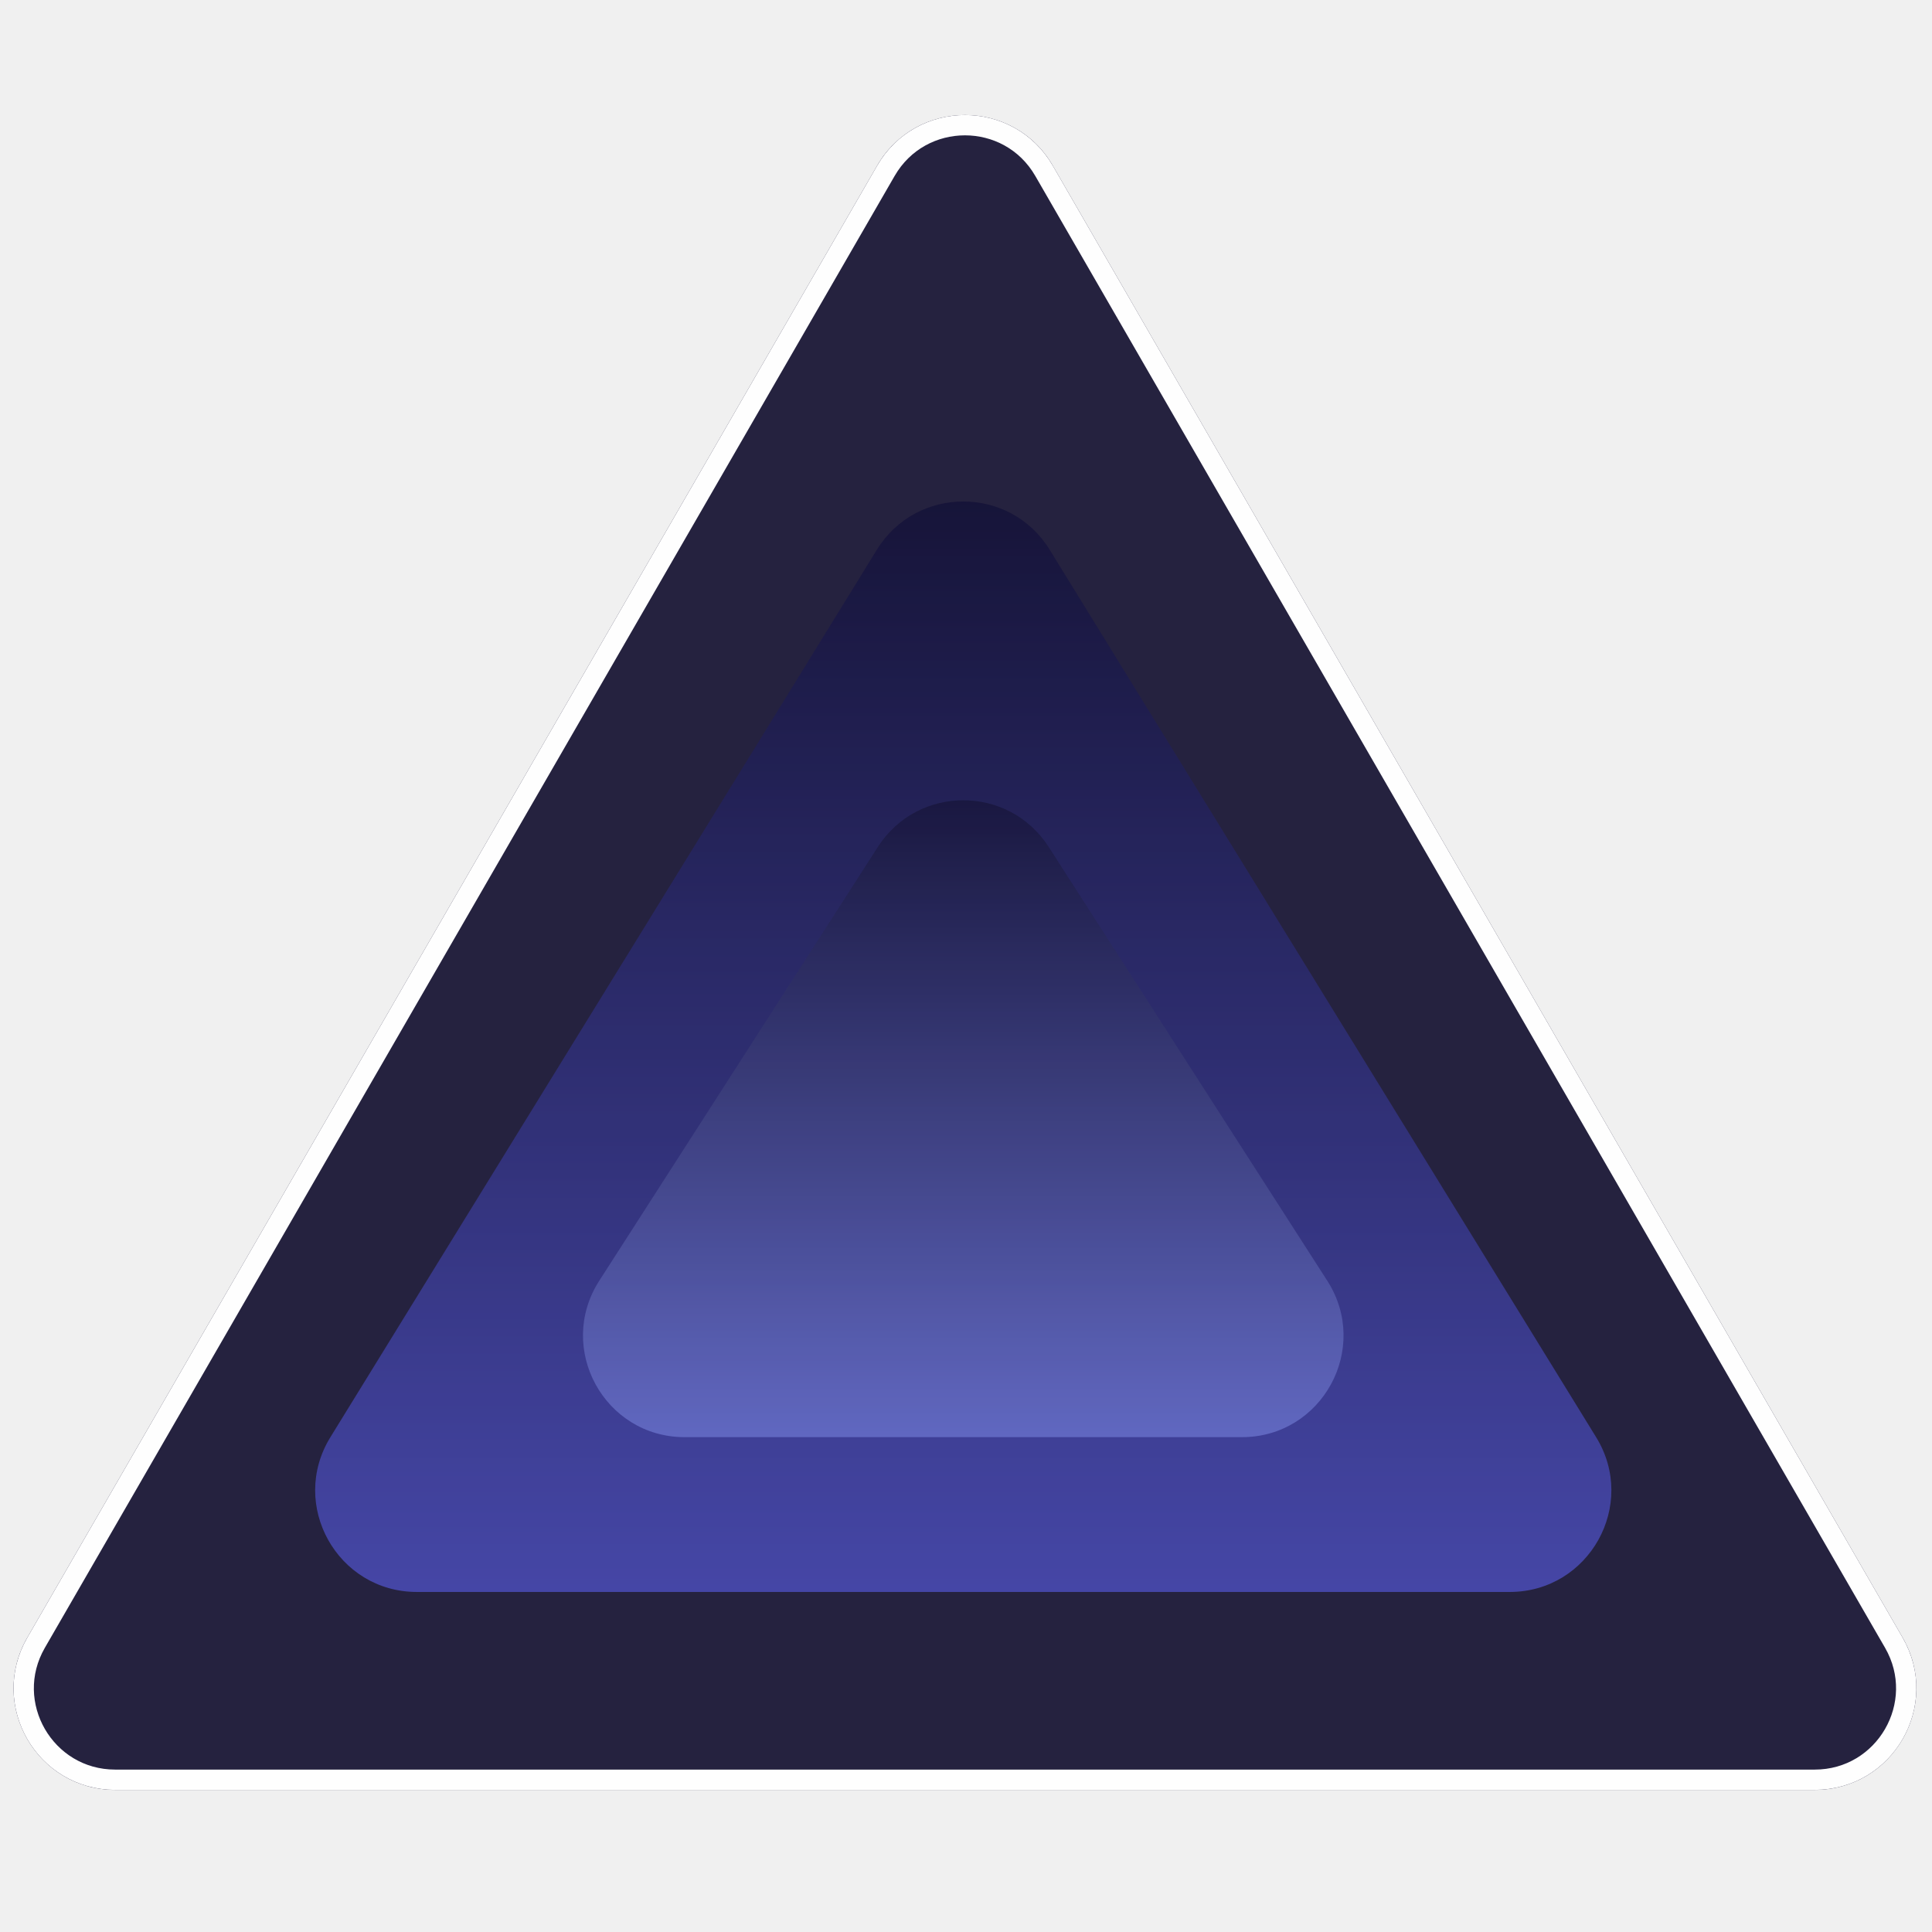
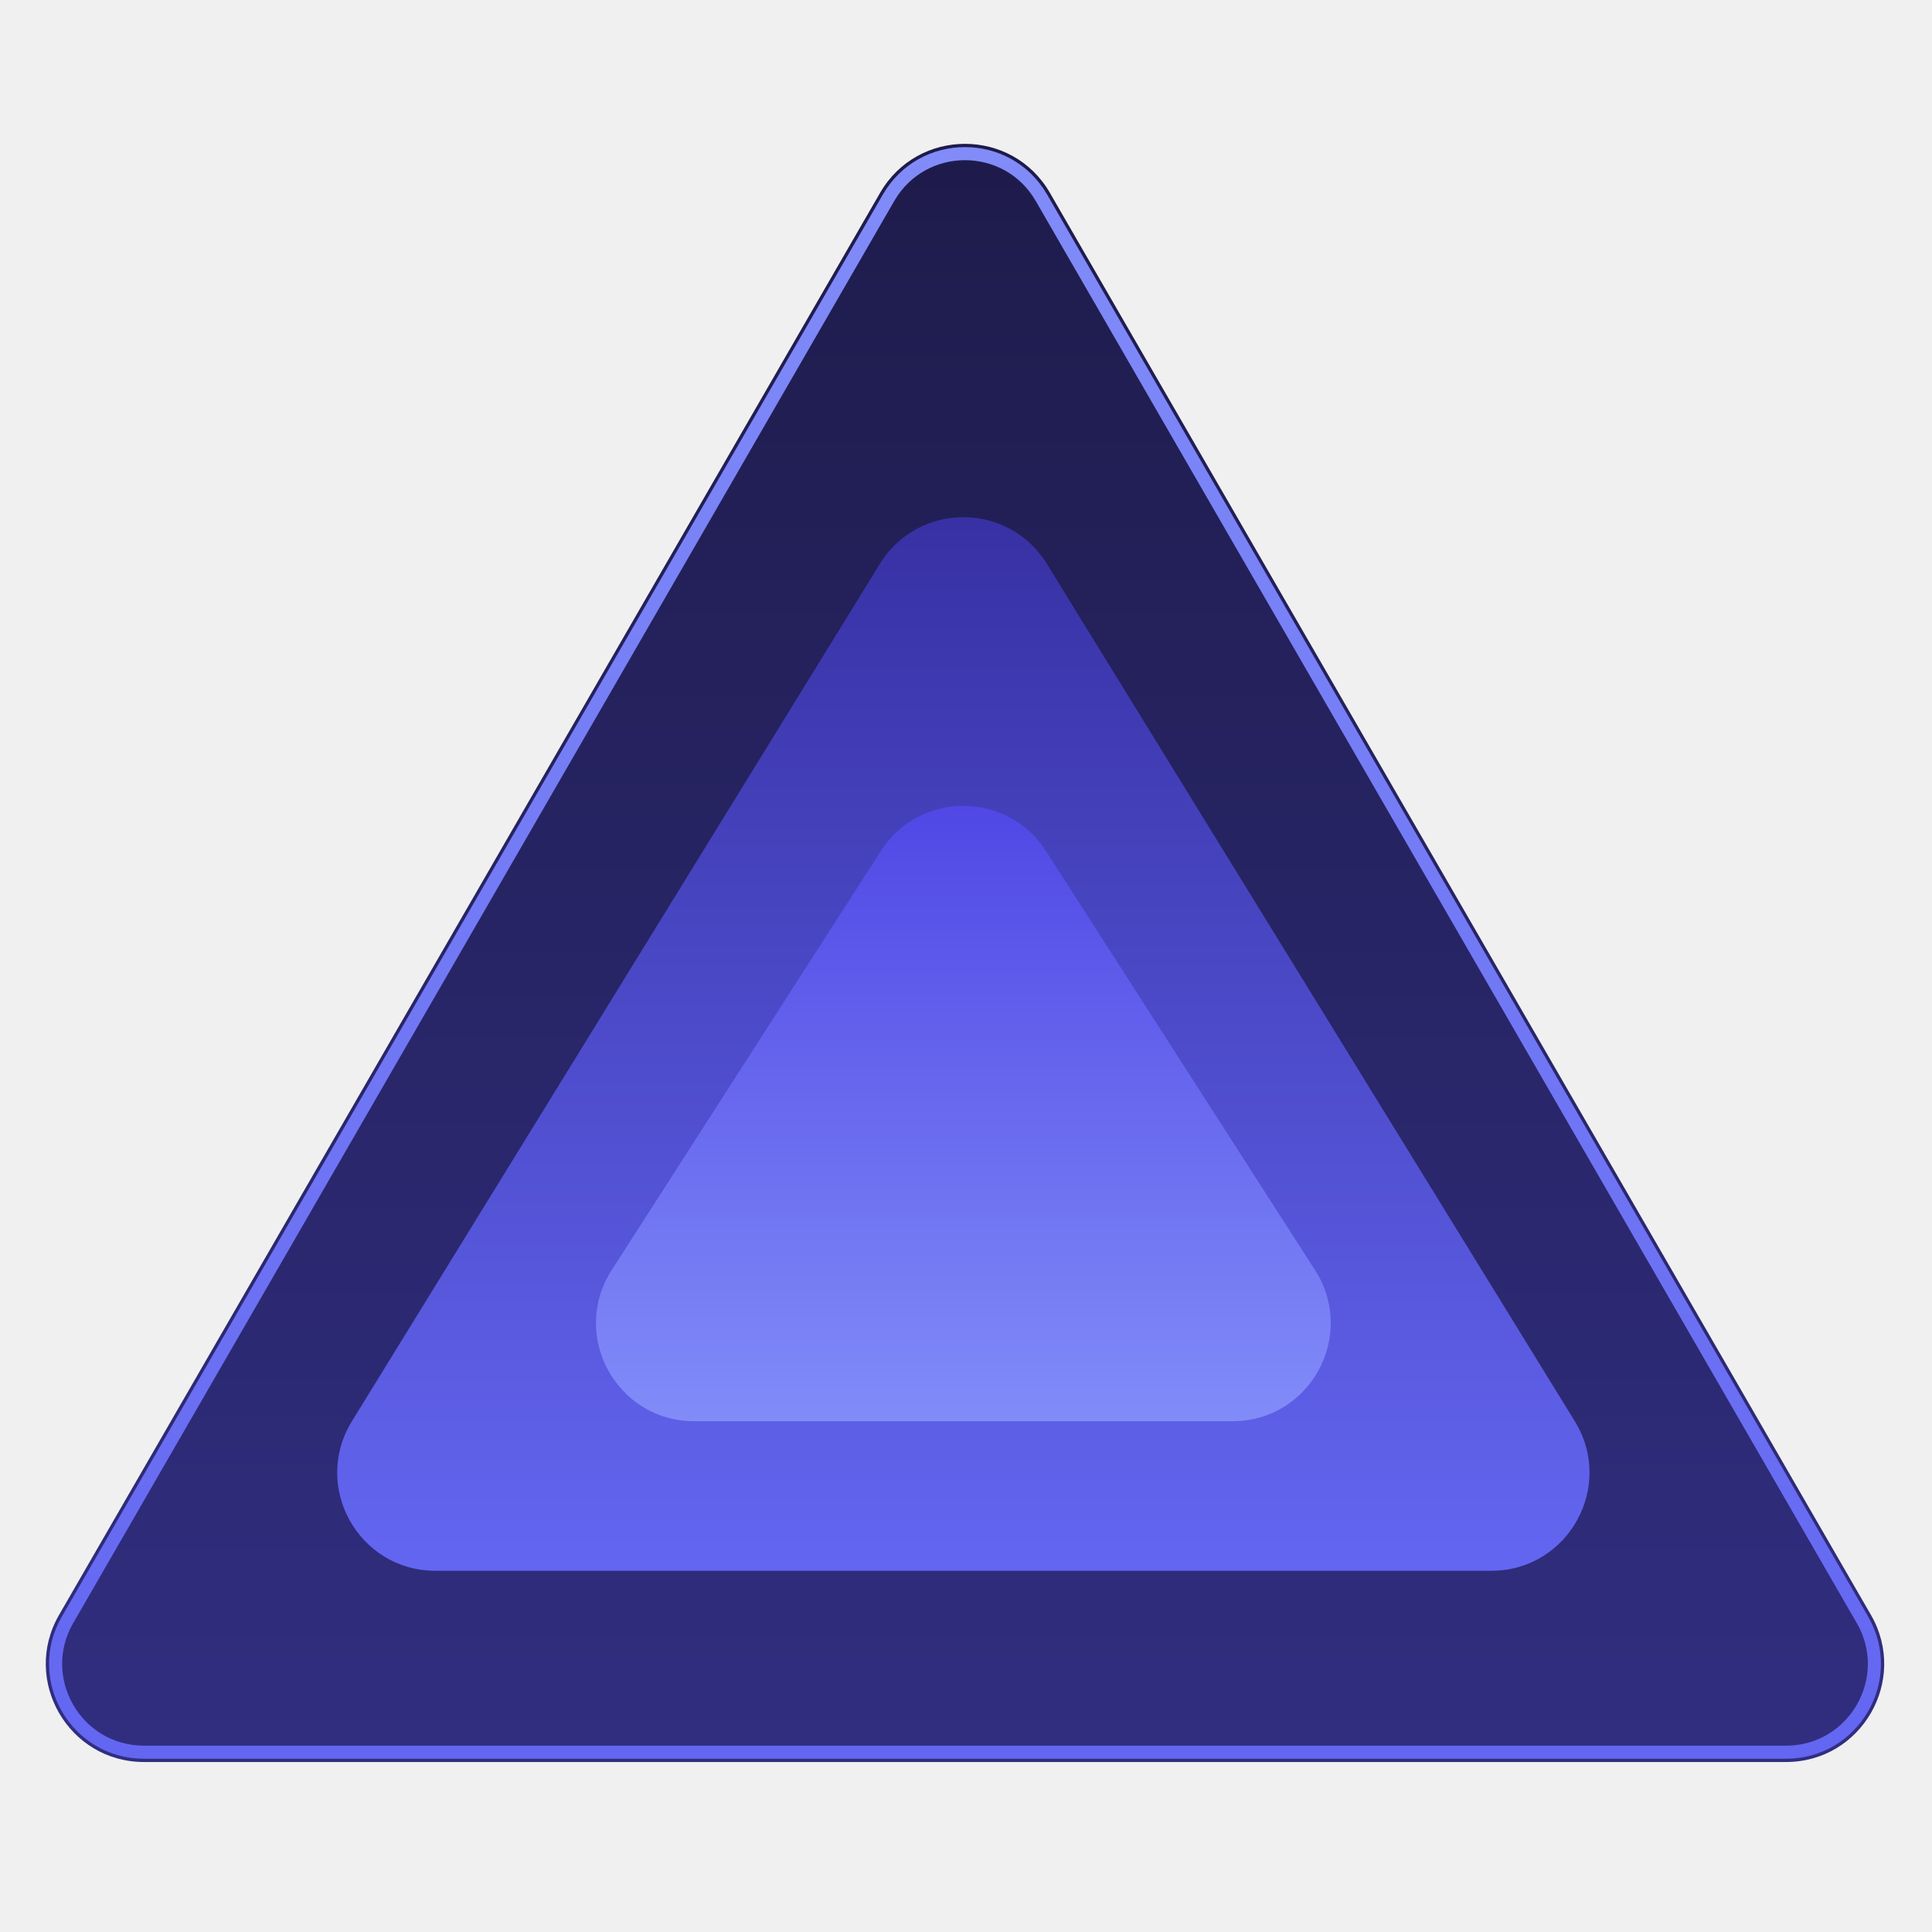
- <svg xmlns="http://www.w3.org/2000/svg" width="40" height="40" viewBox="0 0 571 503" fill="none">
-   <g opacity="0.9">
-     <path d="M259.211 15C270.758 -5 299.626 -5 311.173 15L562.32 450C573.867 470 559.434 495 536.339 495H34.045C10.951 495 -3.483 470 8.064 450L259.211 15Z" fill="#0E0B2B" />
-     <path d="M261.809 16.5C272.202 -1.5 298.183 -1.5 308.575 16.5L559.722 451.5C570.115 469.5 557.124 492 536.34 492H34.045C13.26 492 0.27 469.5 10.662 451.5L261.809 16.5Z" stroke="white" stroke-width="6" />
-   </g>
-   <g opacity="0.8">
-     <path d="M259.147 128.486C270.863 109.459 298.522 109.459 310.238 128.486L471.741 390.77C484.049 410.758 469.669 436.5 446.195 436.5H123.189C99.716 436.5 85.336 410.758 97.643 390.77L259.147 128.486Z" fill="url(#paint0_linear)" />
-   </g>
-   <g opacity="0.9">
-     <path d="M259.449 216.309C271.256 197.923 298.128 197.923 309.935 216.309L392.282 344.539C405.104 364.505 390.767 390.75 367.039 390.75H202.346C178.617 390.75 164.281 364.506 177.102 344.539L259.449 216.309Z" fill="url(#paint1_linear)" />
-   </g>
+ <svg xmlns="http://www.w3.org/2000/svg" width="40" height="40" viewBox="-10 -10 591 523" fill="none">
+   <path d="M259.211 15C270.758 -5 299.626 -5 311.173 15L562.32 450C573.867 470 559.434 495 536.339 495H34.045C10.951 495 -3.483 470 8.064 450L259.211 15Z" fill="url(#outerGradient)" />
+   <path d="M261.809 16.5C272.202 -1.5 298.183 -1.5 308.575 16.5L559.722 451.5C570.115 469.5 557.124 492 536.34 492H34.045C13.26 492 0.27 469.5 10.662 451.5L261.809 16.5Z" stroke="url(#strokeGradient)" stroke-width="4" />
+   <path d="M259.147 128.486C270.863 109.459 298.522 109.459 310.238 128.486L471.741 390.77C484.049 410.758 469.669 436.5 446.195 436.5H123.189C99.716 436.5 85.336 410.758 97.643 390.77L259.147 128.486Z" fill="url(#middleGradient)" />
+   <path d="M259.449 216.309C271.256 197.923 298.128 197.923 309.935 216.309L392.282 344.539C405.104 364.505 390.767 390.75 367.039 390.75H202.346C178.617 390.75 164.281 364.506 177.102 344.539L259.449 216.309Z" fill="url(#innerGradient)" />
  <defs>
-     <linearGradient id="paint0_linear" x1="284.692" y1="87" x2="284.692" y2="553" gradientUnits="userSpaceOnUse">
-       <stop stop-color="#0E0B2B" />
-       <stop offset="1" stop-color="#6366f1" />
+     <linearGradient id="outerGradient" x1="285" y1="0" x2="285" y2="495" gradientUnits="userSpaceOnUse">
+       <stop offset="0%" stop-color="#1e1b4b" />
+       <stop offset="100%" stop-color="#312e81" />
    </linearGradient>
-     <linearGradient id="paint1_linear" x1="284.692" y1="177" x2="284.692" y2="462" gradientUnits="userSpaceOnUse">
-       <stop stop-color="#0E0B2B" />
-       <stop offset="1" stop-color="#818cf8" />
+     <linearGradient id="strokeGradient" x1="285" y1="0" x2="285" y2="495" gradientUnits="userSpaceOnUse">
+       <stop offset="0%" stop-color="#818cf8" />
+       <stop offset="100%" stop-color="#6366f1" />
+     </linearGradient>
+     <linearGradient id="middleGradient" x1="285" y1="109" x2="285" y2="436" gradientUnits="userSpaceOnUse">
+       <stop offset="0%" stop-color="#3730a3" />
+       <stop offset="100%" stop-color="#6366f1" />
+     </linearGradient>
+     <linearGradient id="innerGradient" x1="285" y1="198" x2="285" y2="391" gradientUnits="userSpaceOnUse">
+       <stop offset="0%" stop-color="#4f46e5" />
+       <stop offset="100%" stop-color="#818cf8" />
    </linearGradient>
  </defs>
</svg>
